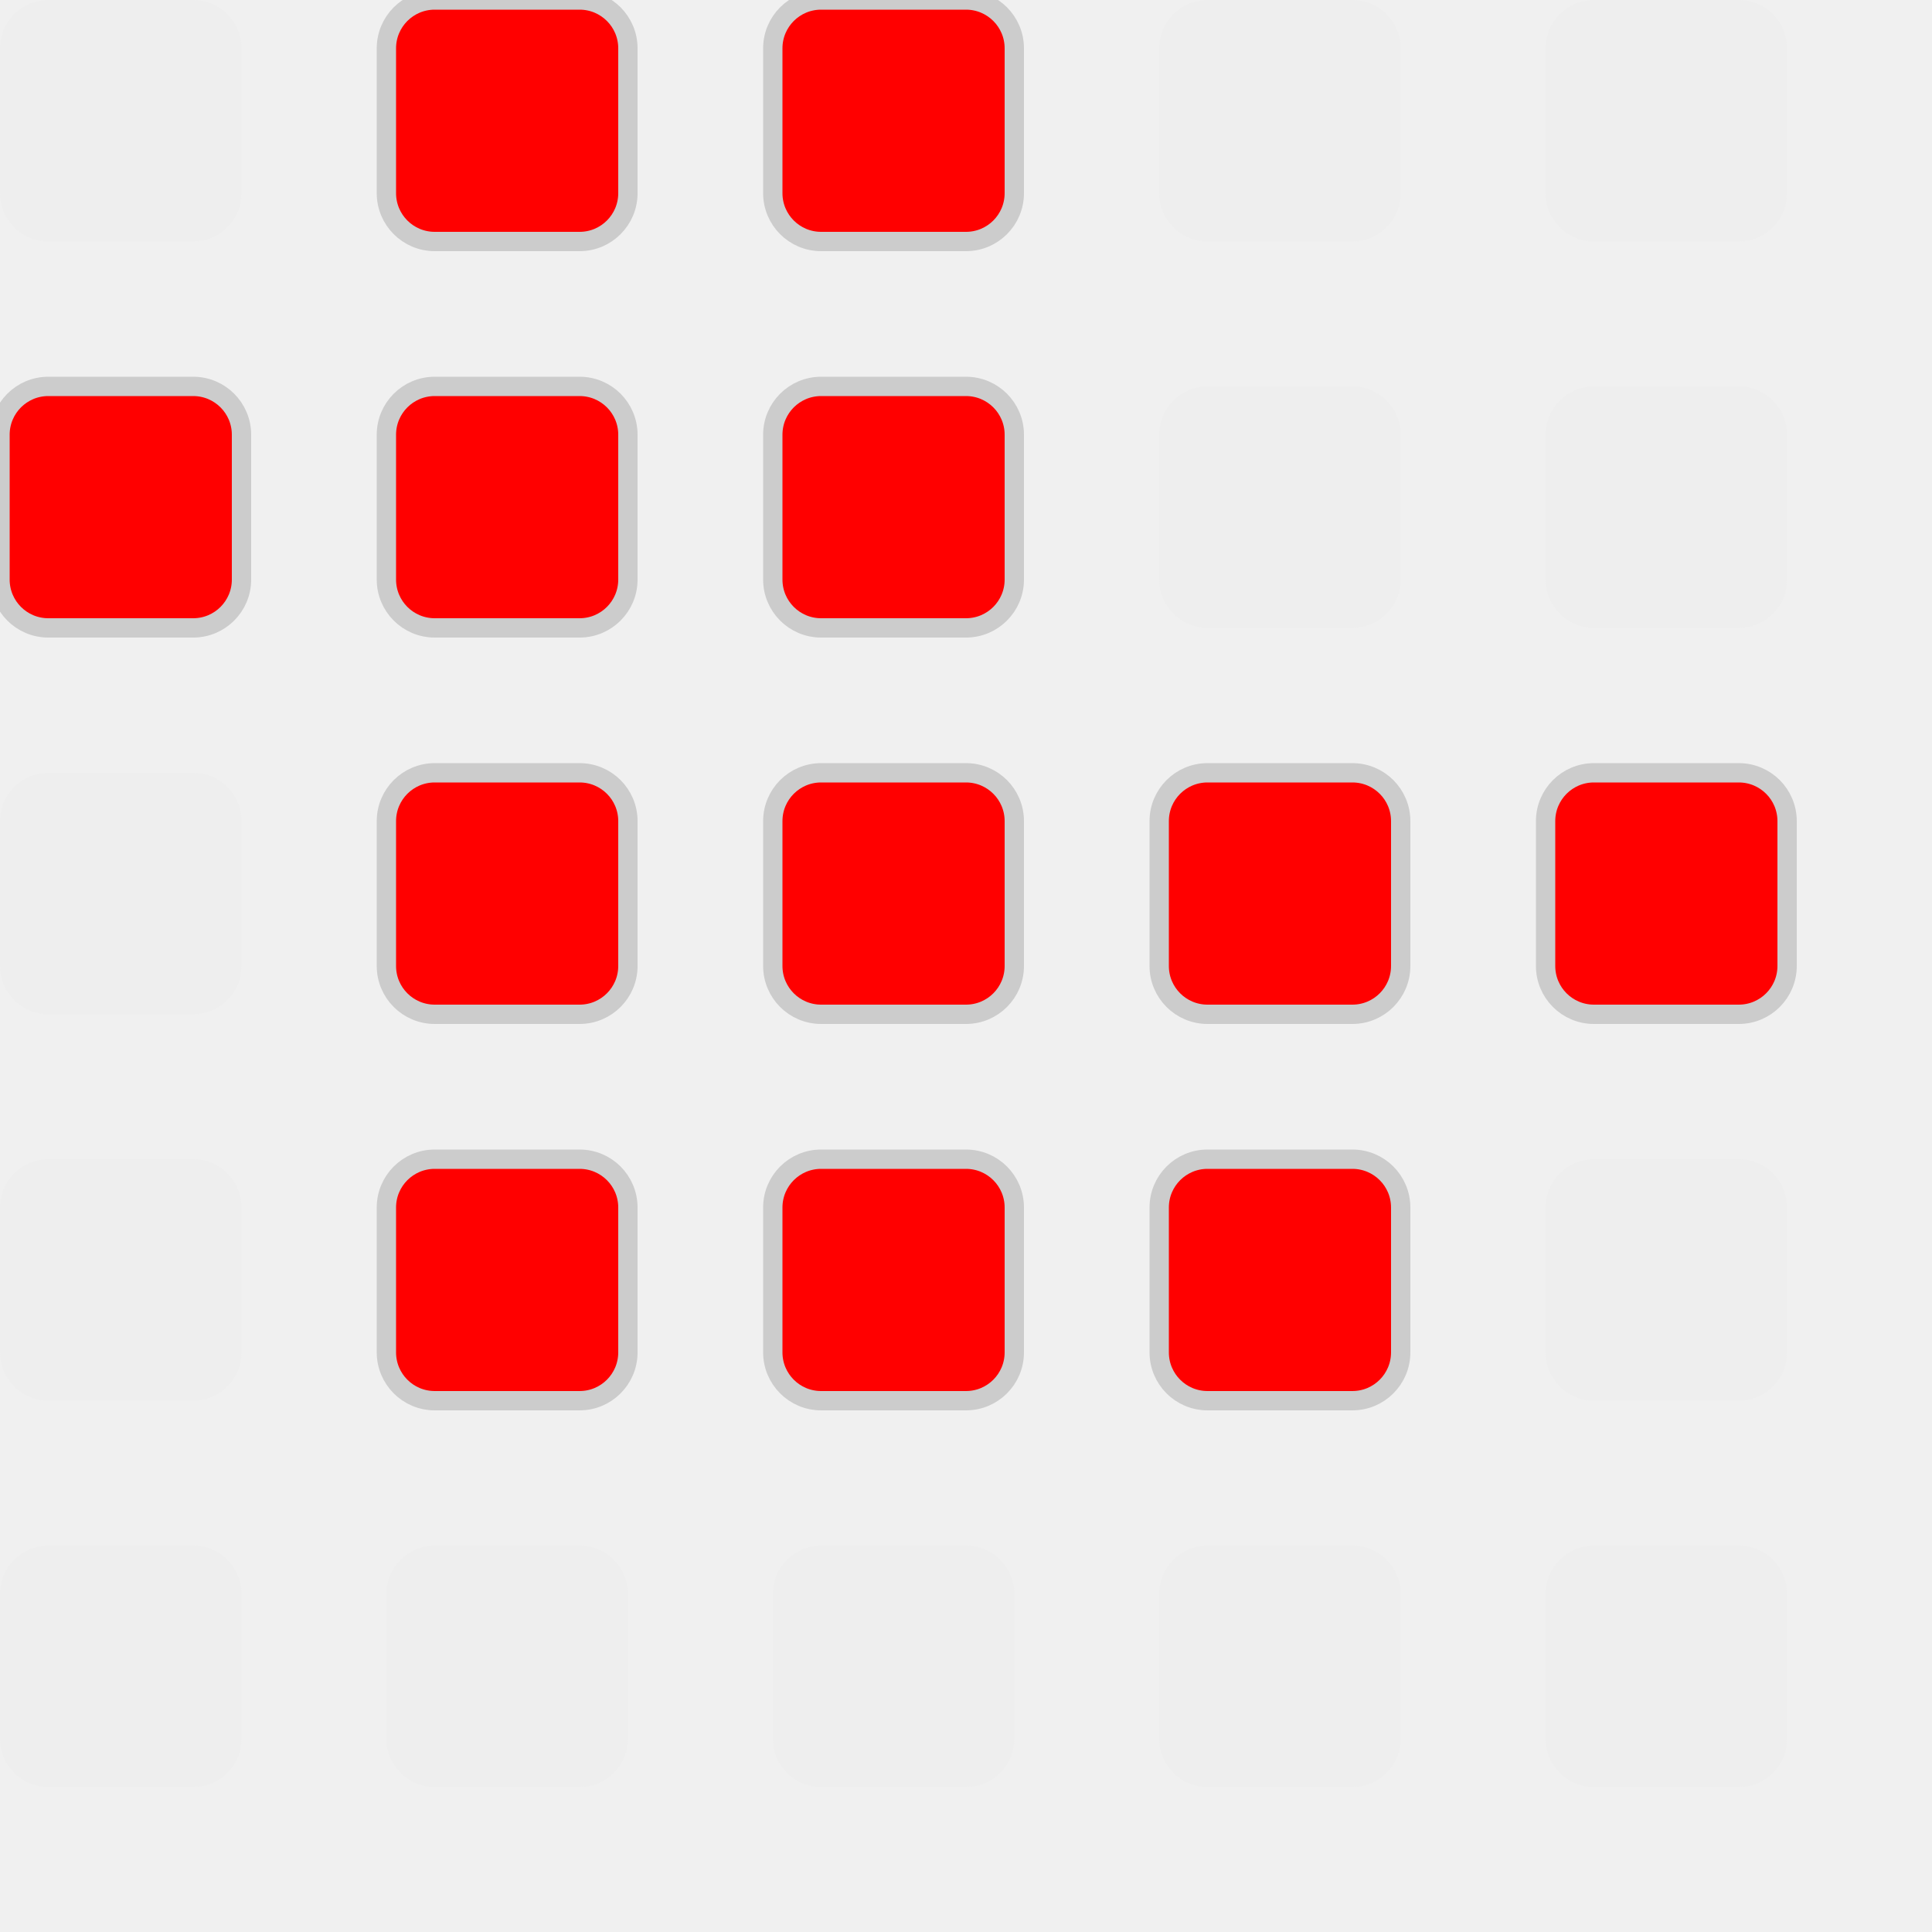
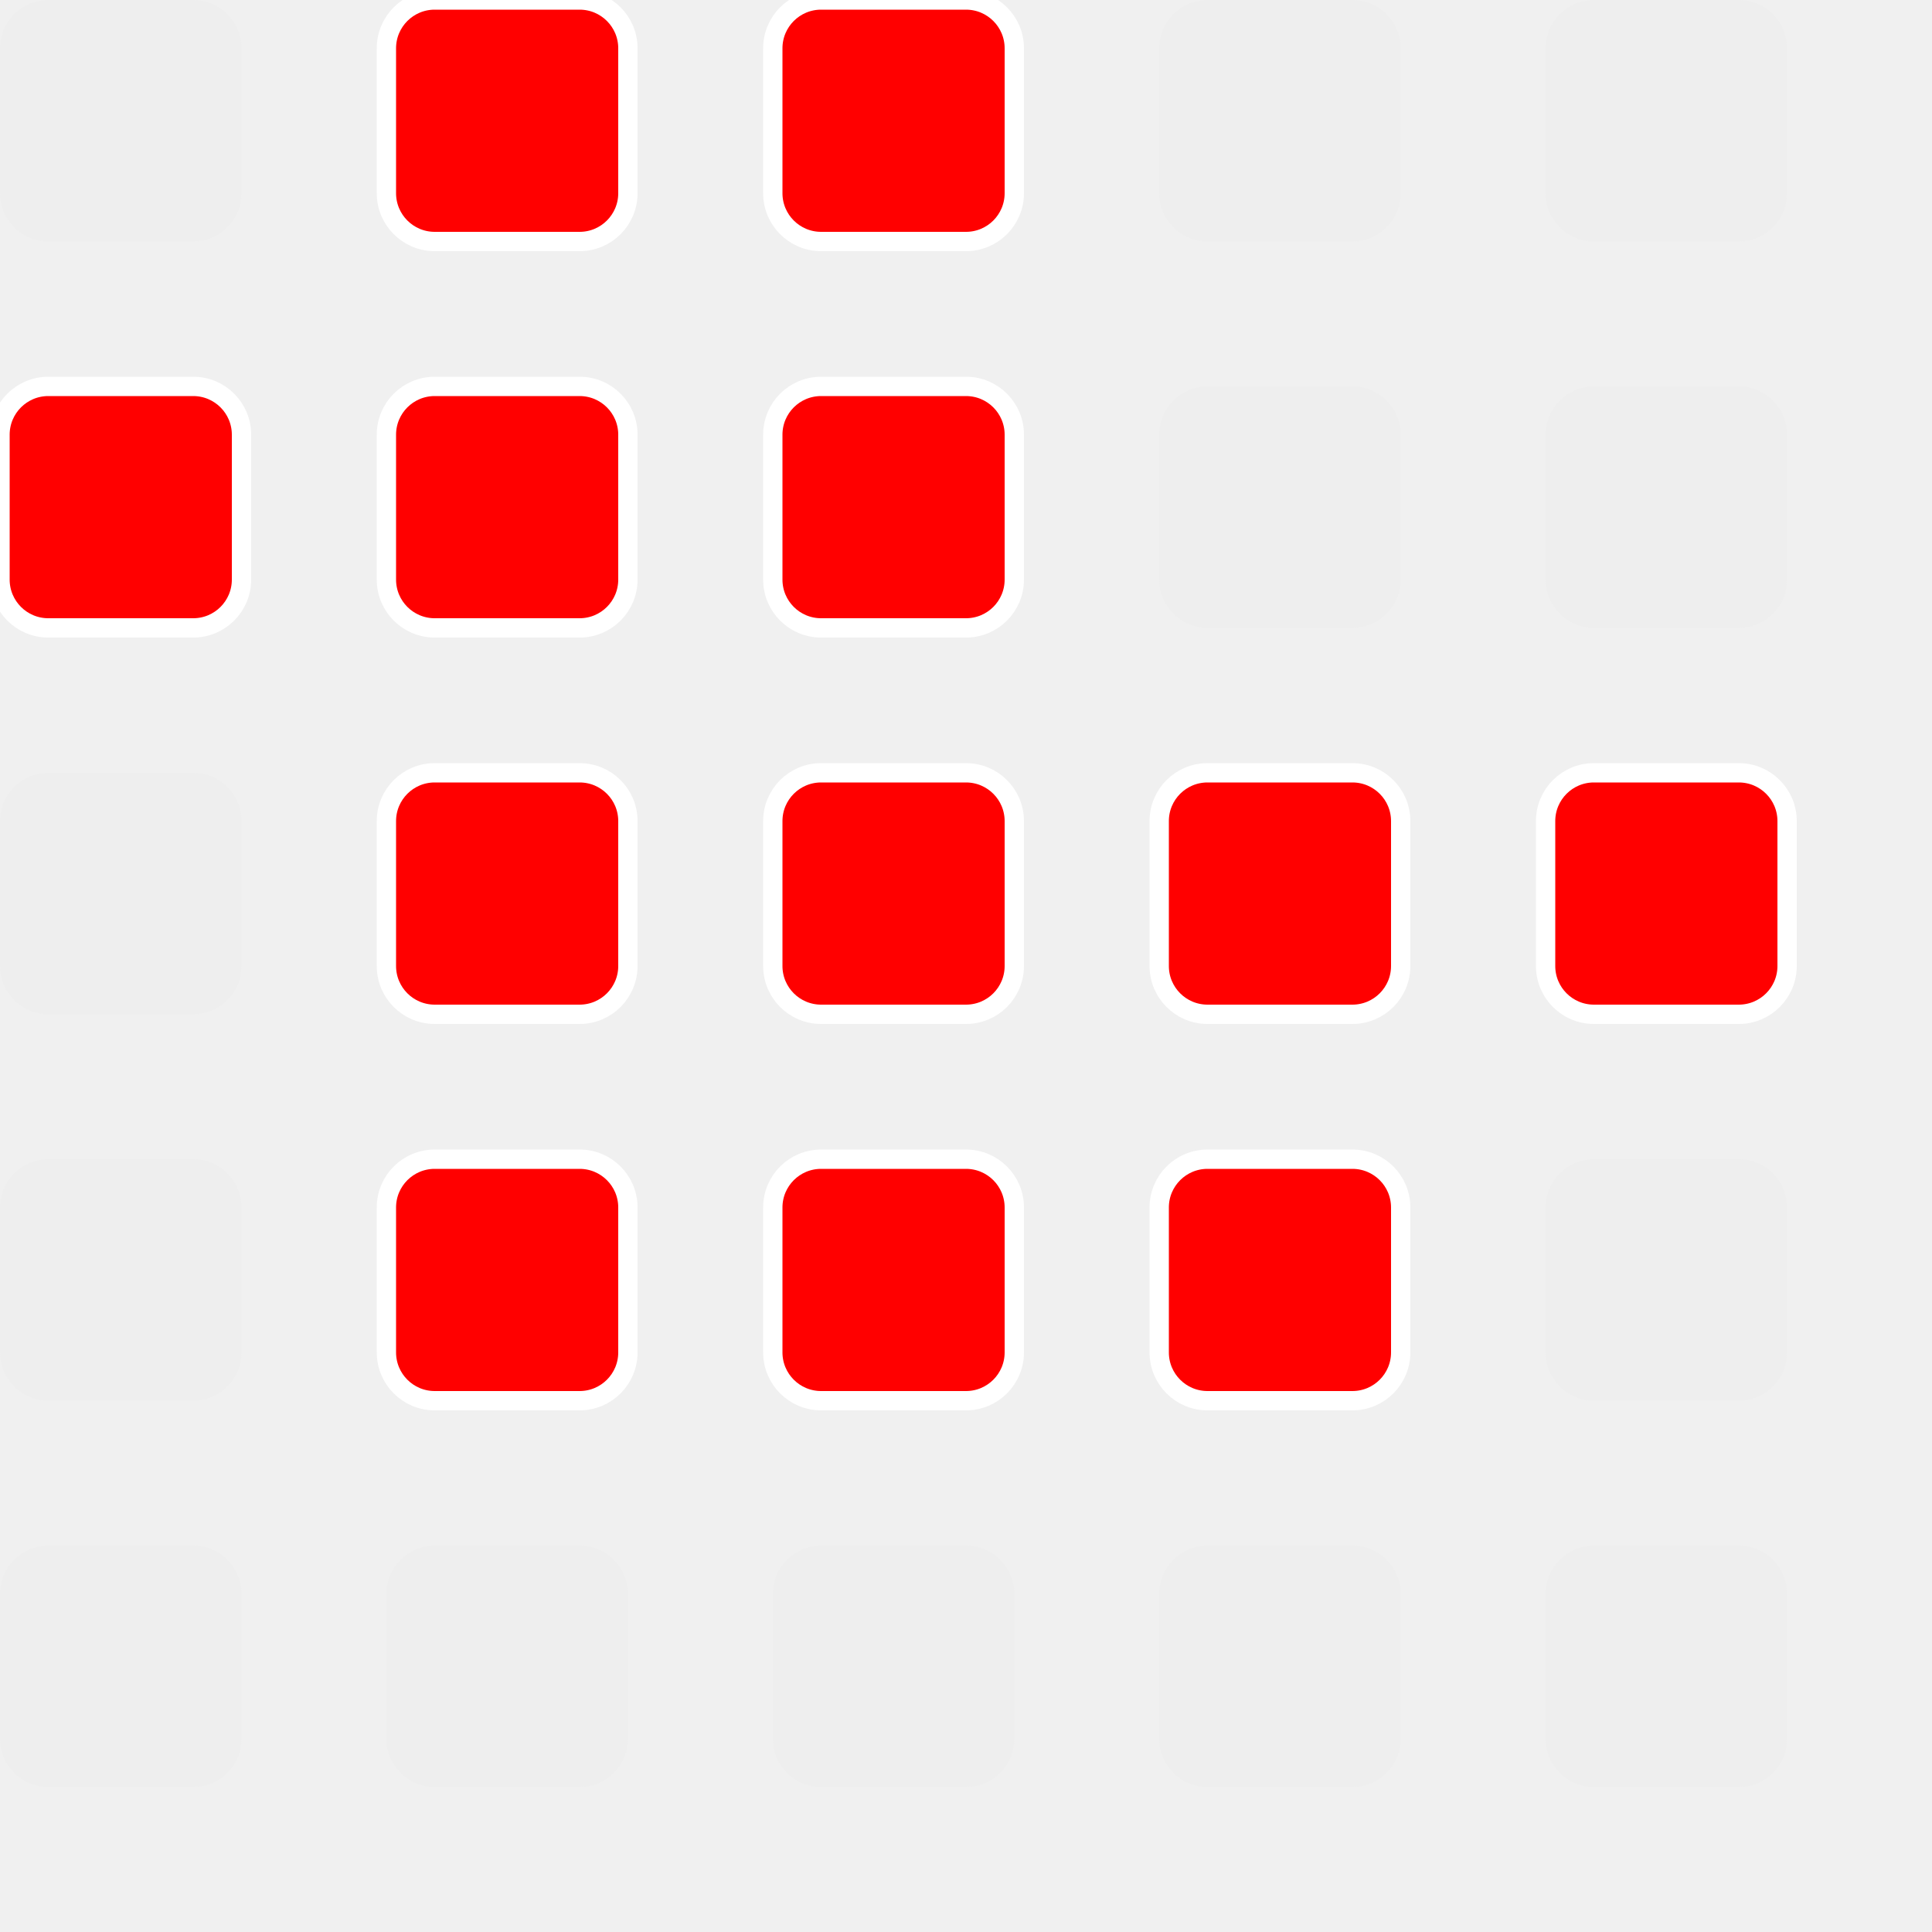
- <svg xmlns="http://www.w3.org/2000/svg" height="200" width="200" style="background: #fff;">
+ <svg xmlns="http://www.w3.org/2000/svg" height="200" width="200">
  <rect y="0" x="0" width="25" height="25" rx="5" transform="translate(0,0)" style="fill: #eee;" />
-   <rect y="0" x="0" width="25" height="25" rx="5" transform="translate(40,0)" style="fill:#f00; stroke:#ccc; stroke-width:2px;" />
-   <rect y="0" x="0" width="25" height="25" rx="5" transform="translate(80,0)" style="fill:#f00; stroke:#ccc; stroke-width:2px;" />
+   <rect y="0" x="0" width="25" height="25" rx="5" transform="translate(40,0)" style="fill:#f00; stroke:#fff; stroke-width:2px;" />
+   <rect y="0" x="0" width="25" height="25" rx="5" transform="translate(80,0)" style="fill:#f00; stroke:#fff; stroke-width:2px;" />
  <rect y="0" x="0" width="25" height="25" rx="5" transform="translate(120,0)" style="fill: #eee;" />
  <rect y="0" x="0" width="25" height="25" rx="5" transform="translate(160,0)" style="fill: #eee;" />
-   <rect y="0" x="0" width="25" height="25" rx="5" transform="translate(0,40)" style="fill:#f00; stroke:#ccc; stroke-width:2px;" />
-   <rect y="0" x="0" width="25" height="25" rx="5" transform="translate(40,40)" style="fill:#f00; stroke:#ccc; stroke-width:2px;" />
-   <rect y="0" x="0" width="25" height="25" rx="5" transform="translate(80,40)" style="fill:#f00; stroke:#ccc; stroke-width:2px;" />
+   <rect y="0" x="0" width="25" height="25" rx="5" transform="translate(0,40)" style="fill:#f00; stroke:#fff; stroke-width:2px;" />
+   <rect y="0" x="0" width="25" height="25" rx="5" transform="translate(40,40)" style="fill:#f00; stroke:#fff; stroke-width:2px;" />
+   <rect y="0" x="0" width="25" height="25" rx="5" transform="translate(80,40)" style="fill:#f00; stroke:#fff; stroke-width:2px;" />
  <rect y="0" x="0" width="25" height="25" rx="5" transform="translate(120,40)" style="fill: #eee;" />
  <rect y="0" x="0" width="25" height="25" rx="5" transform="translate(160,40)" style="fill: #eee;" />
  <rect y="0" x="0" width="25" height="25" rx="5" transform="translate(0,80)" style="fill: #eee;" />
-   <rect y="0" x="0" width="25" height="25" rx="5" transform="translate(40,80)" style="fill:#f00; stroke:#ccc; stroke-width:2px;" />
-   <rect y="0" x="0" width="25" height="25" rx="5" transform="translate(80,80)" style="fill:#f00; stroke:#ccc; stroke-width:2px;" />
-   <rect y="0" x="0" width="25" height="25" rx="5" transform="translate(120,80)" style="fill:#f00; stroke:#ccc; stroke-width:2px;" />
-   <rect y="0" x="0" width="25" height="25" rx="5" transform="translate(160,80)" style="fill:#f00; stroke:#ccc; stroke-width:2px;" />
+   <rect y="0" x="0" width="25" height="25" rx="5" transform="translate(40,80)" style="fill:#f00; stroke:#fff; stroke-width:2px;" />
+   <rect y="0" x="0" width="25" height="25" rx="5" transform="translate(80,80)" style="fill:#f00; stroke:#fff; stroke-width:2px;" />
+   <rect y="0" x="0" width="25" height="25" rx="5" transform="translate(120,80)" style="fill:#f00; stroke:#fff; stroke-width:2px;" />
+   <rect y="0" x="0" width="25" height="25" rx="5" transform="translate(160,80)" style="fill:#f00; stroke:#fff; stroke-width:2px;" />
  <rect y="0" x="0" width="25" height="25" rx="5" transform="translate(0,120)" style="fill: #eee;" />
-   <rect y="0" x="0" width="25" height="25" rx="5" transform="translate(40,120)" style="fill:#f00; stroke:#ccc; stroke-width:2px;" />
-   <rect y="0" x="0" width="25" height="25" rx="5" transform="translate(80,120)" style="fill:#f00; stroke:#ccc; stroke-width:2px;" />
-   <rect y="0" x="0" width="25" height="25" rx="5" transform="translate(120,120)" style="fill:#f00; stroke:#ccc; stroke-width:2px;" />
+   <rect y="0" x="0" width="25" height="25" rx="5" transform="translate(40,120)" style="fill:#f00; stroke:#fff; stroke-width:2px;" />
+   <rect y="0" x="0" width="25" height="25" rx="5" transform="translate(80,120)" style="fill:#f00; stroke:#fff; stroke-width:2px;" />
+   <rect y="0" x="0" width="25" height="25" rx="5" transform="translate(120,120)" style="fill:#f00; stroke:#fff; stroke-width:2px;" />
  <rect y="0" x="0" width="25" height="25" rx="5" transform="translate(160,120)" style="fill: #eee;" />
  <rect y="0" x="0" width="25" height="25" rx="5" transform="translate(0,160)" style="fill: #eee;" />
  <rect y="0" x="0" width="25" height="25" rx="5" transform="translate(40,160)" style="fill: #eee;" />
  <rect y="0" x="0" width="25" height="25" rx="5" transform="translate(80,160)" style="fill: #eee;" />
  <rect y="0" x="0" width="25" height="25" rx="5" transform="translate(120,160)" style="fill: #eee;" />
  <rect y="0" x="0" width="25" height="25" rx="5" transform="translate(160,160)" style="fill: #eee;" />
</svg>
